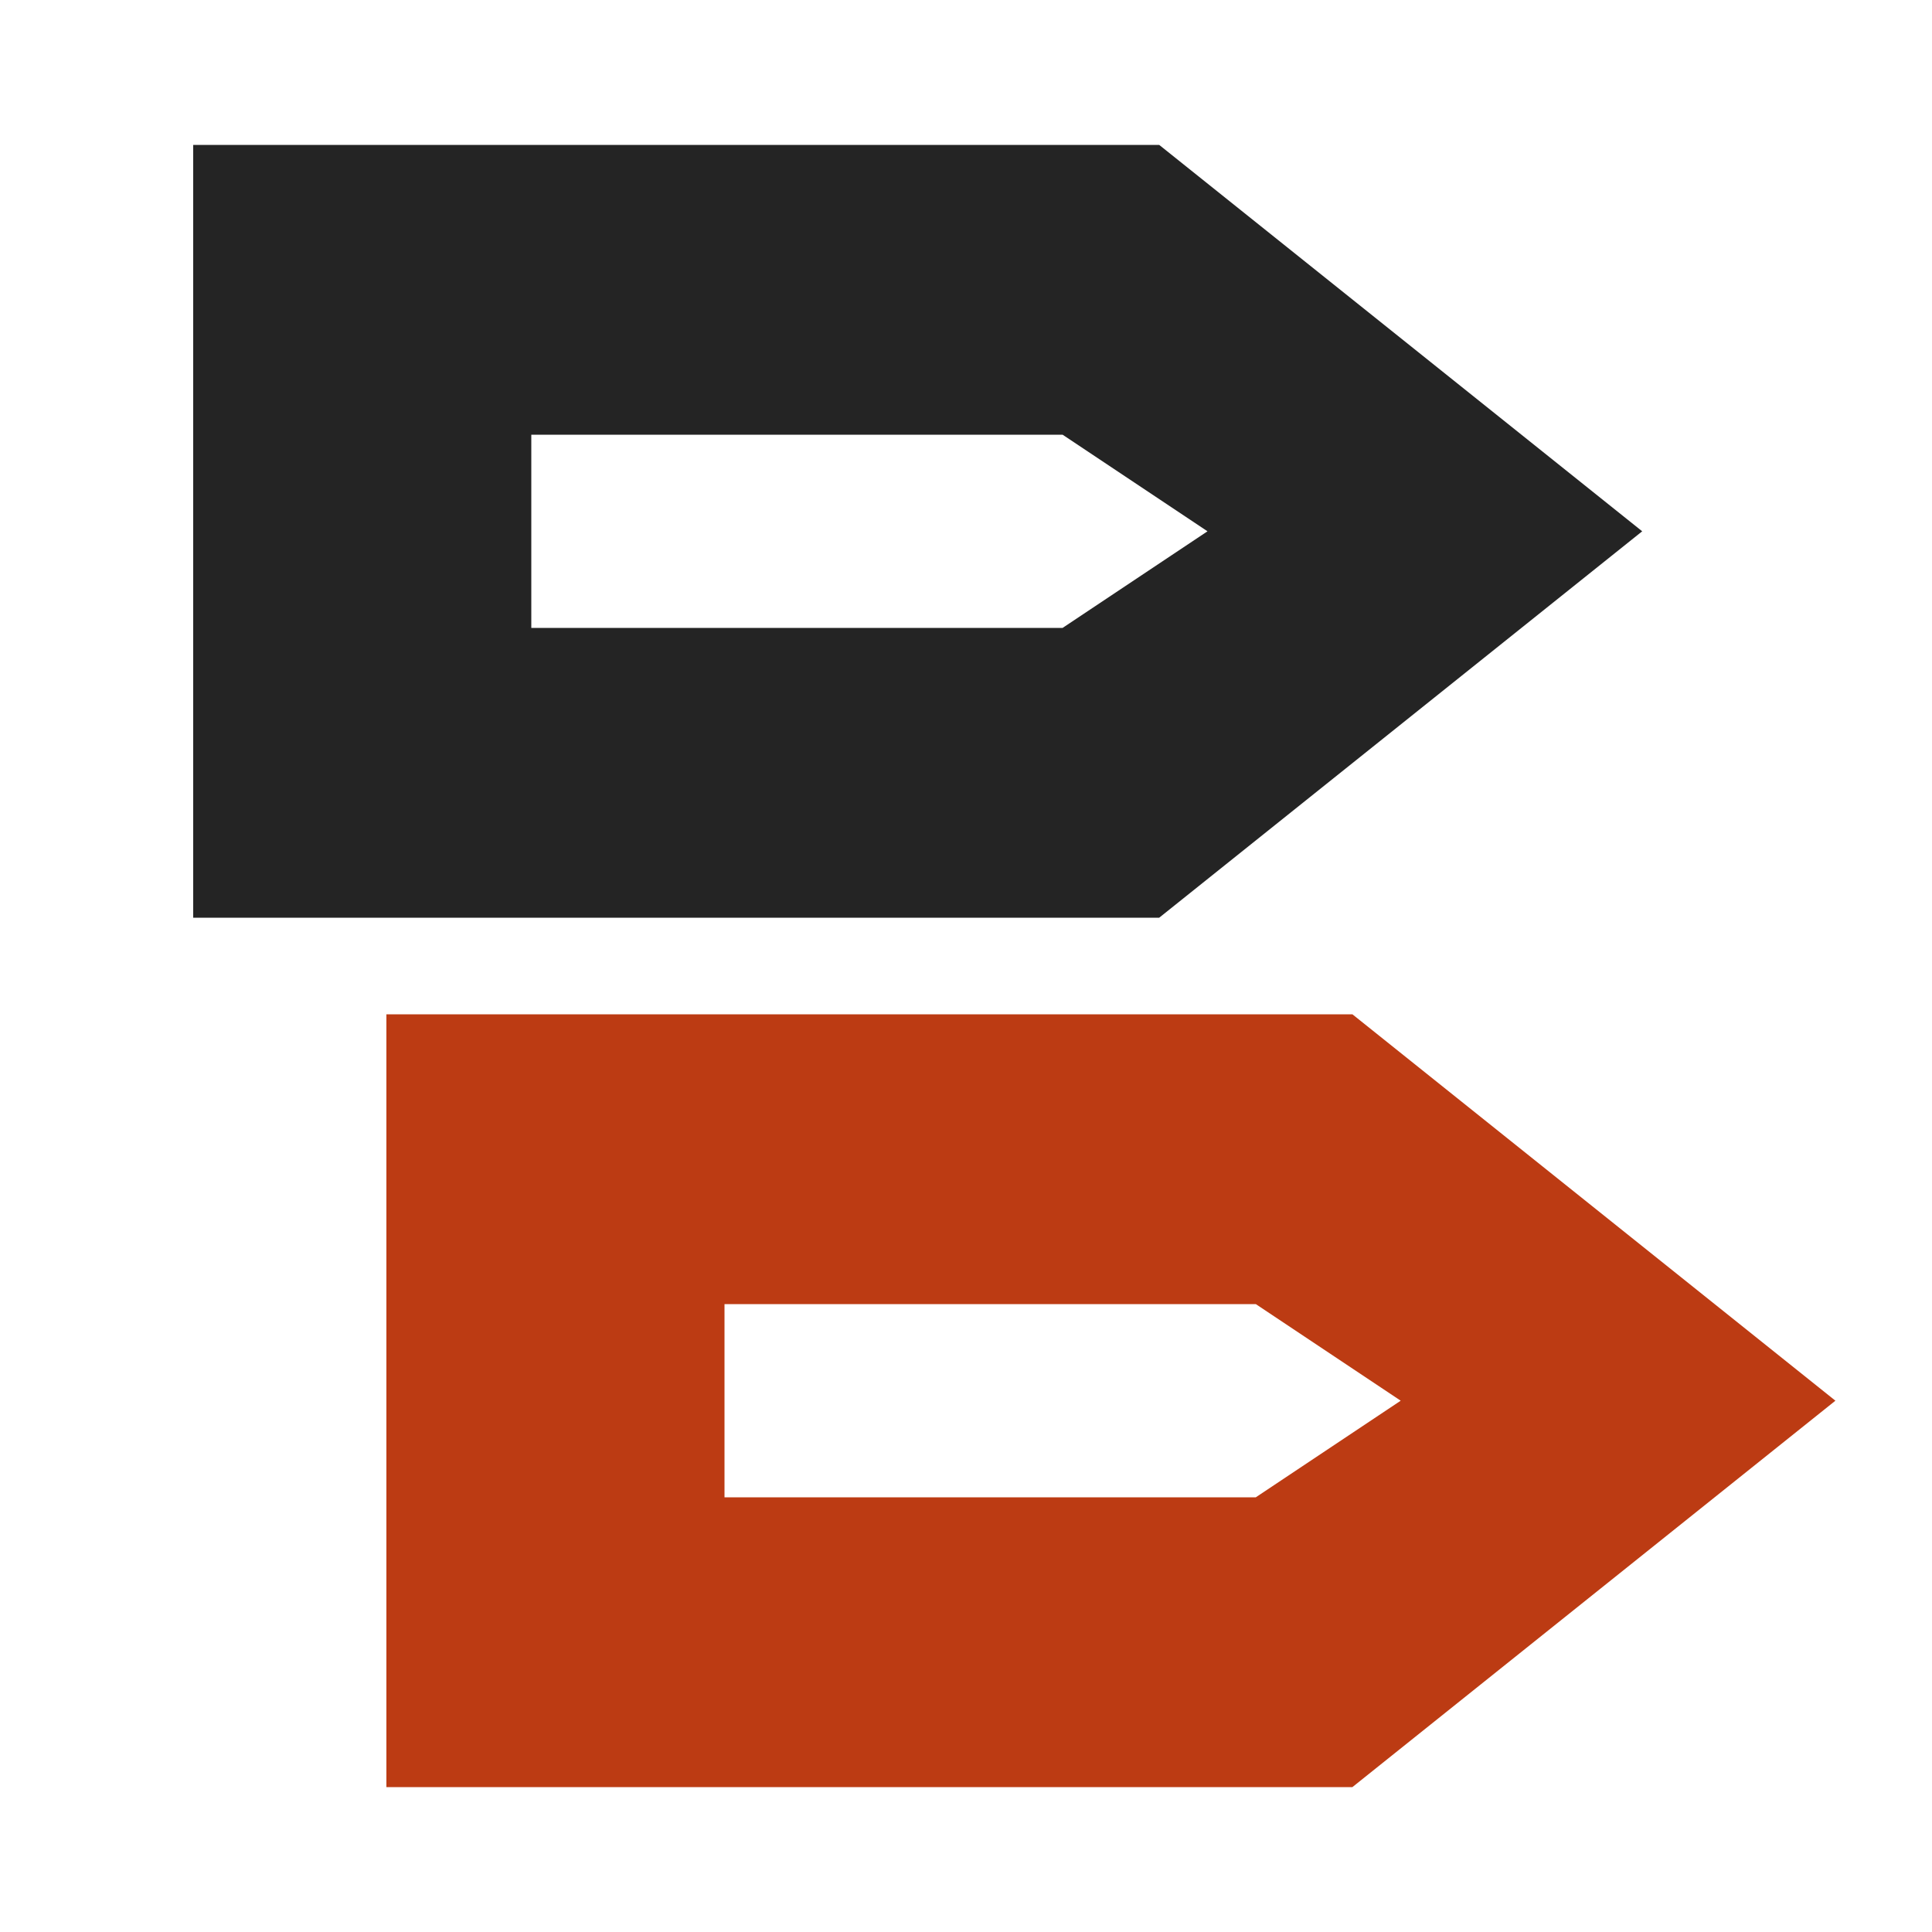
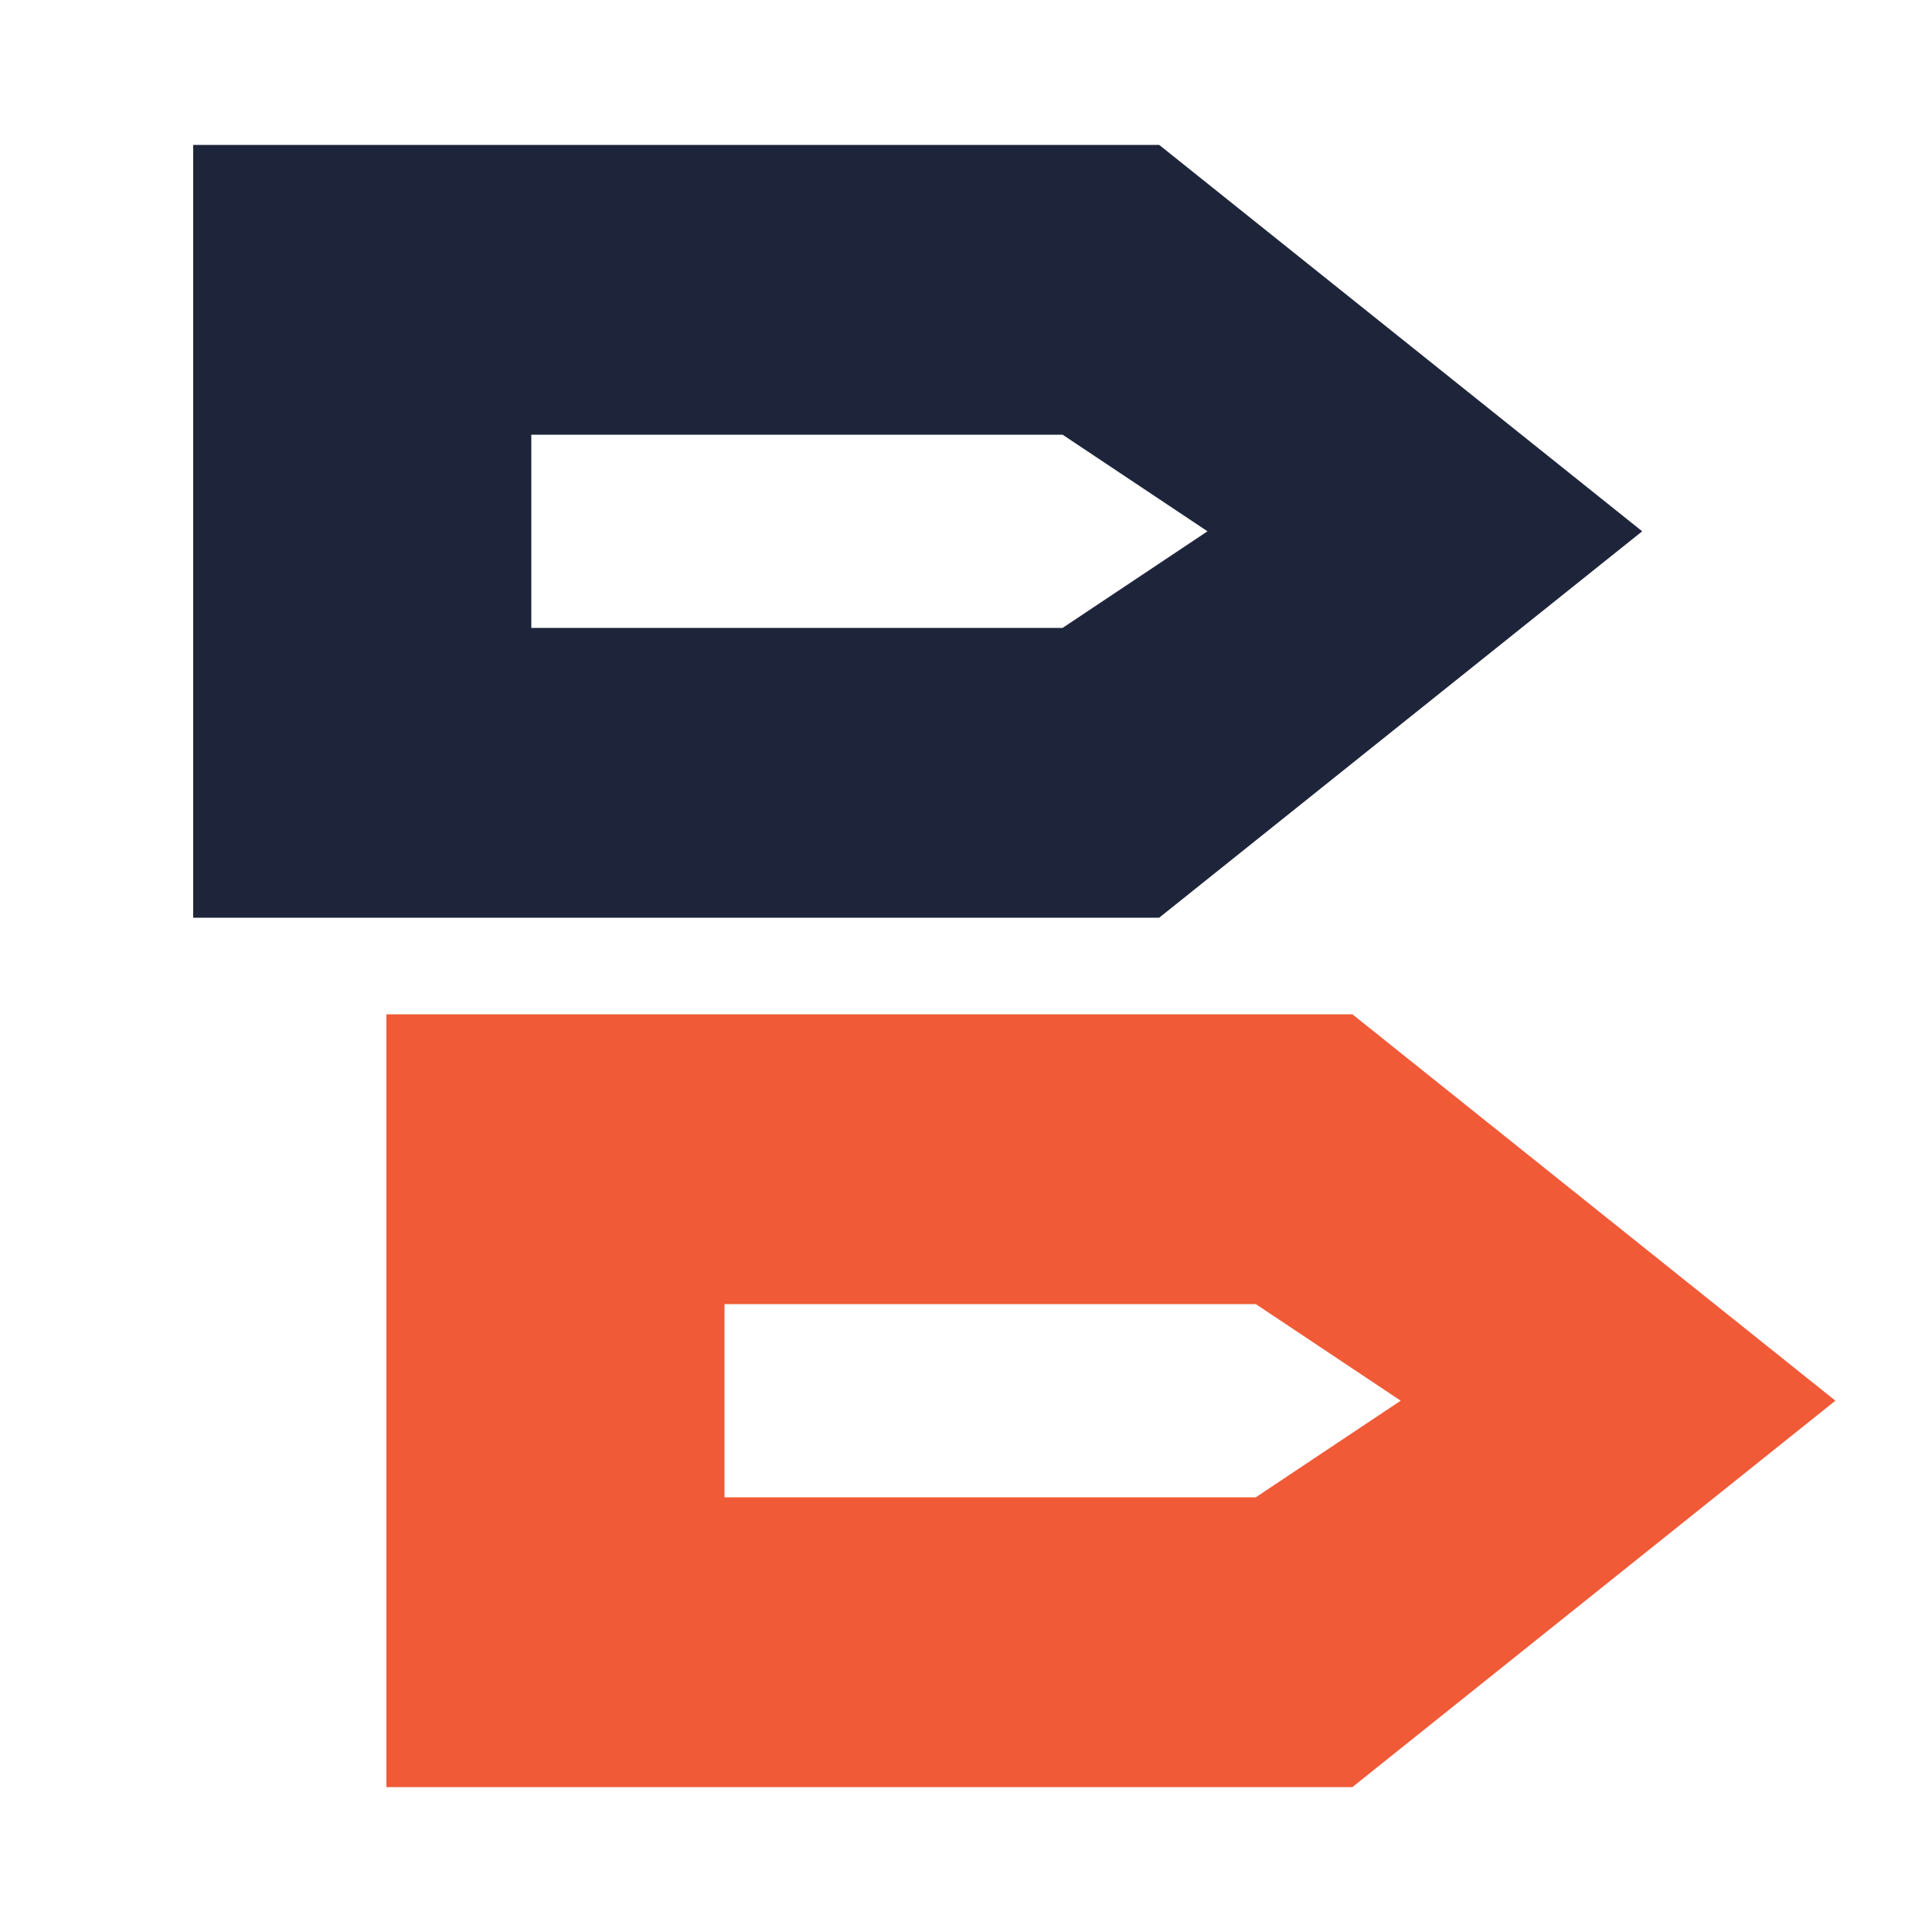
<svg xmlns="http://www.w3.org/2000/svg" viewBox="0 0 40 40" fill="none">
-   <path fill="#242424" d="M4 3h20l10 8-10 8H4V3Zm7 6v4h11l3-2-3-2H11Z" fill-rule="evenodd" />
-   <path fill="#bc3b13" d="M8 21h20l10 8-10 8H8V21Zm7 6v4h11l3-2-3-2H15Z" fill-rule="evenodd" />
+   <path fill="#1e253b" d="M4 3h20l10 8-10 8H4V3Zm7 6v4h11l3-2-3-2H11Z" fill-rule="evenodd" />
+   <path fill="#f05a36" d="M8 21h20l10 8-10 8H8V21Zm7 6v4h11l3-2-3-2H15Z" fill-rule="evenodd" />
</svg>
